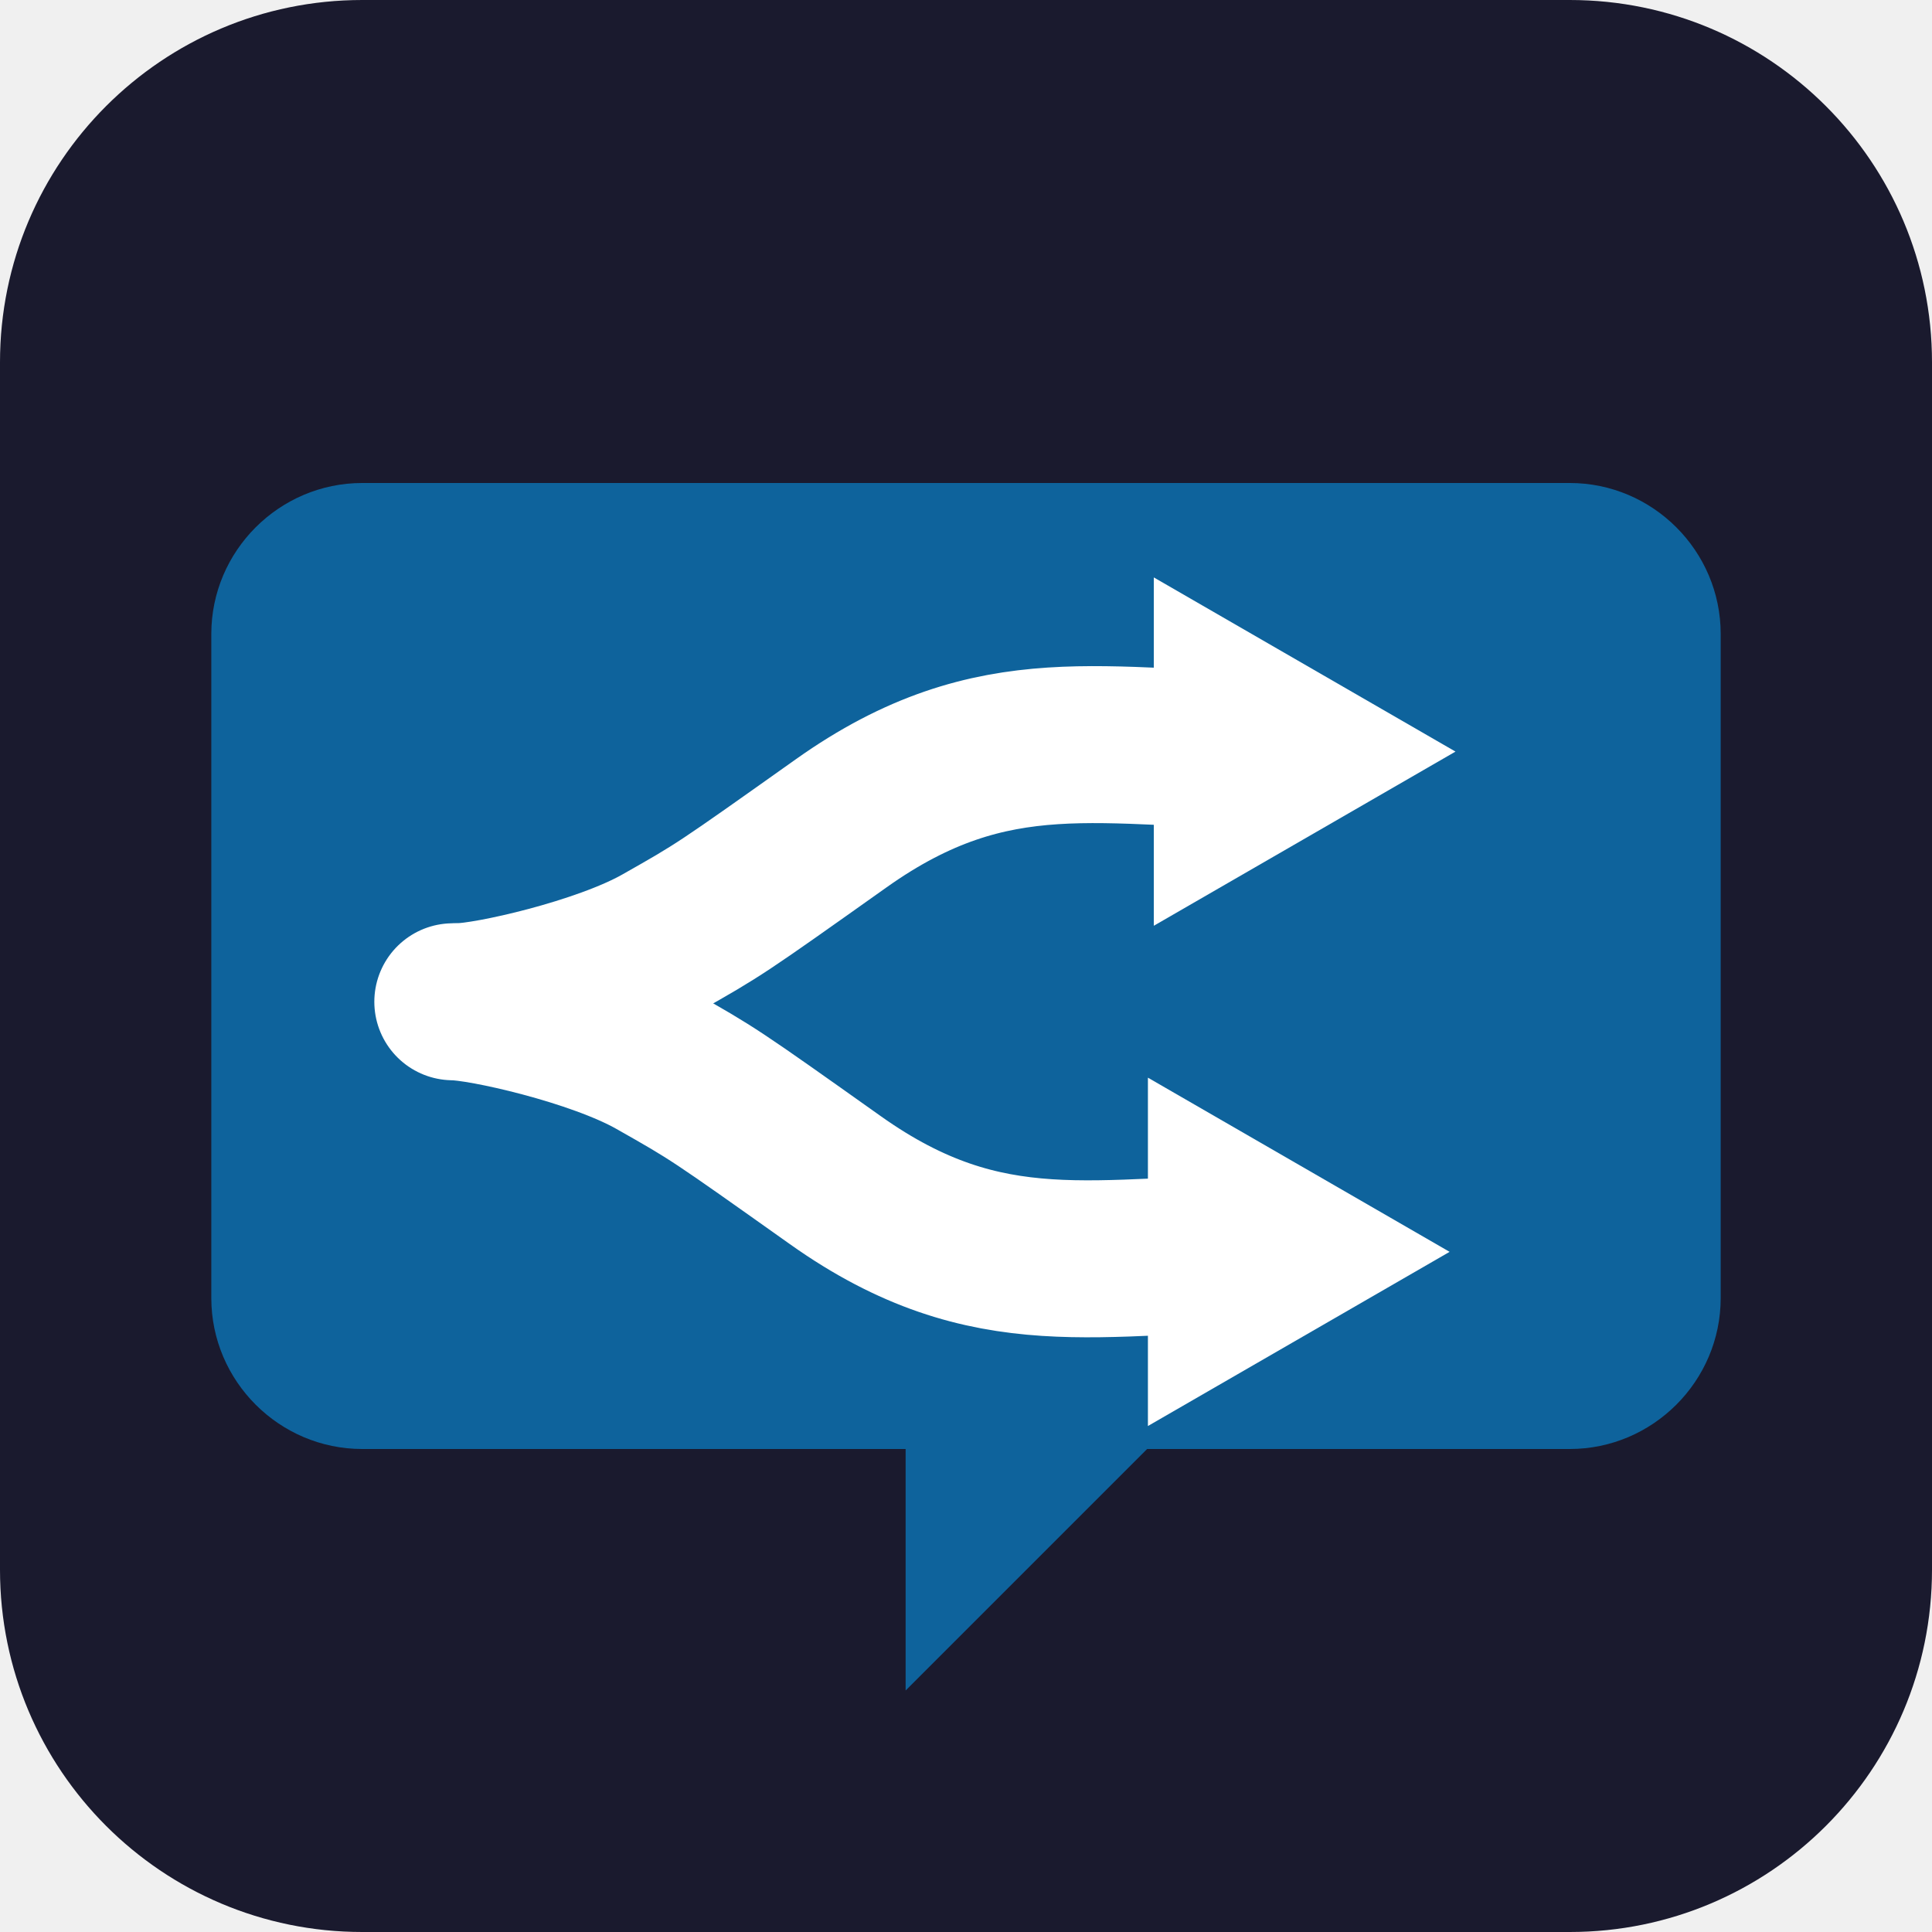
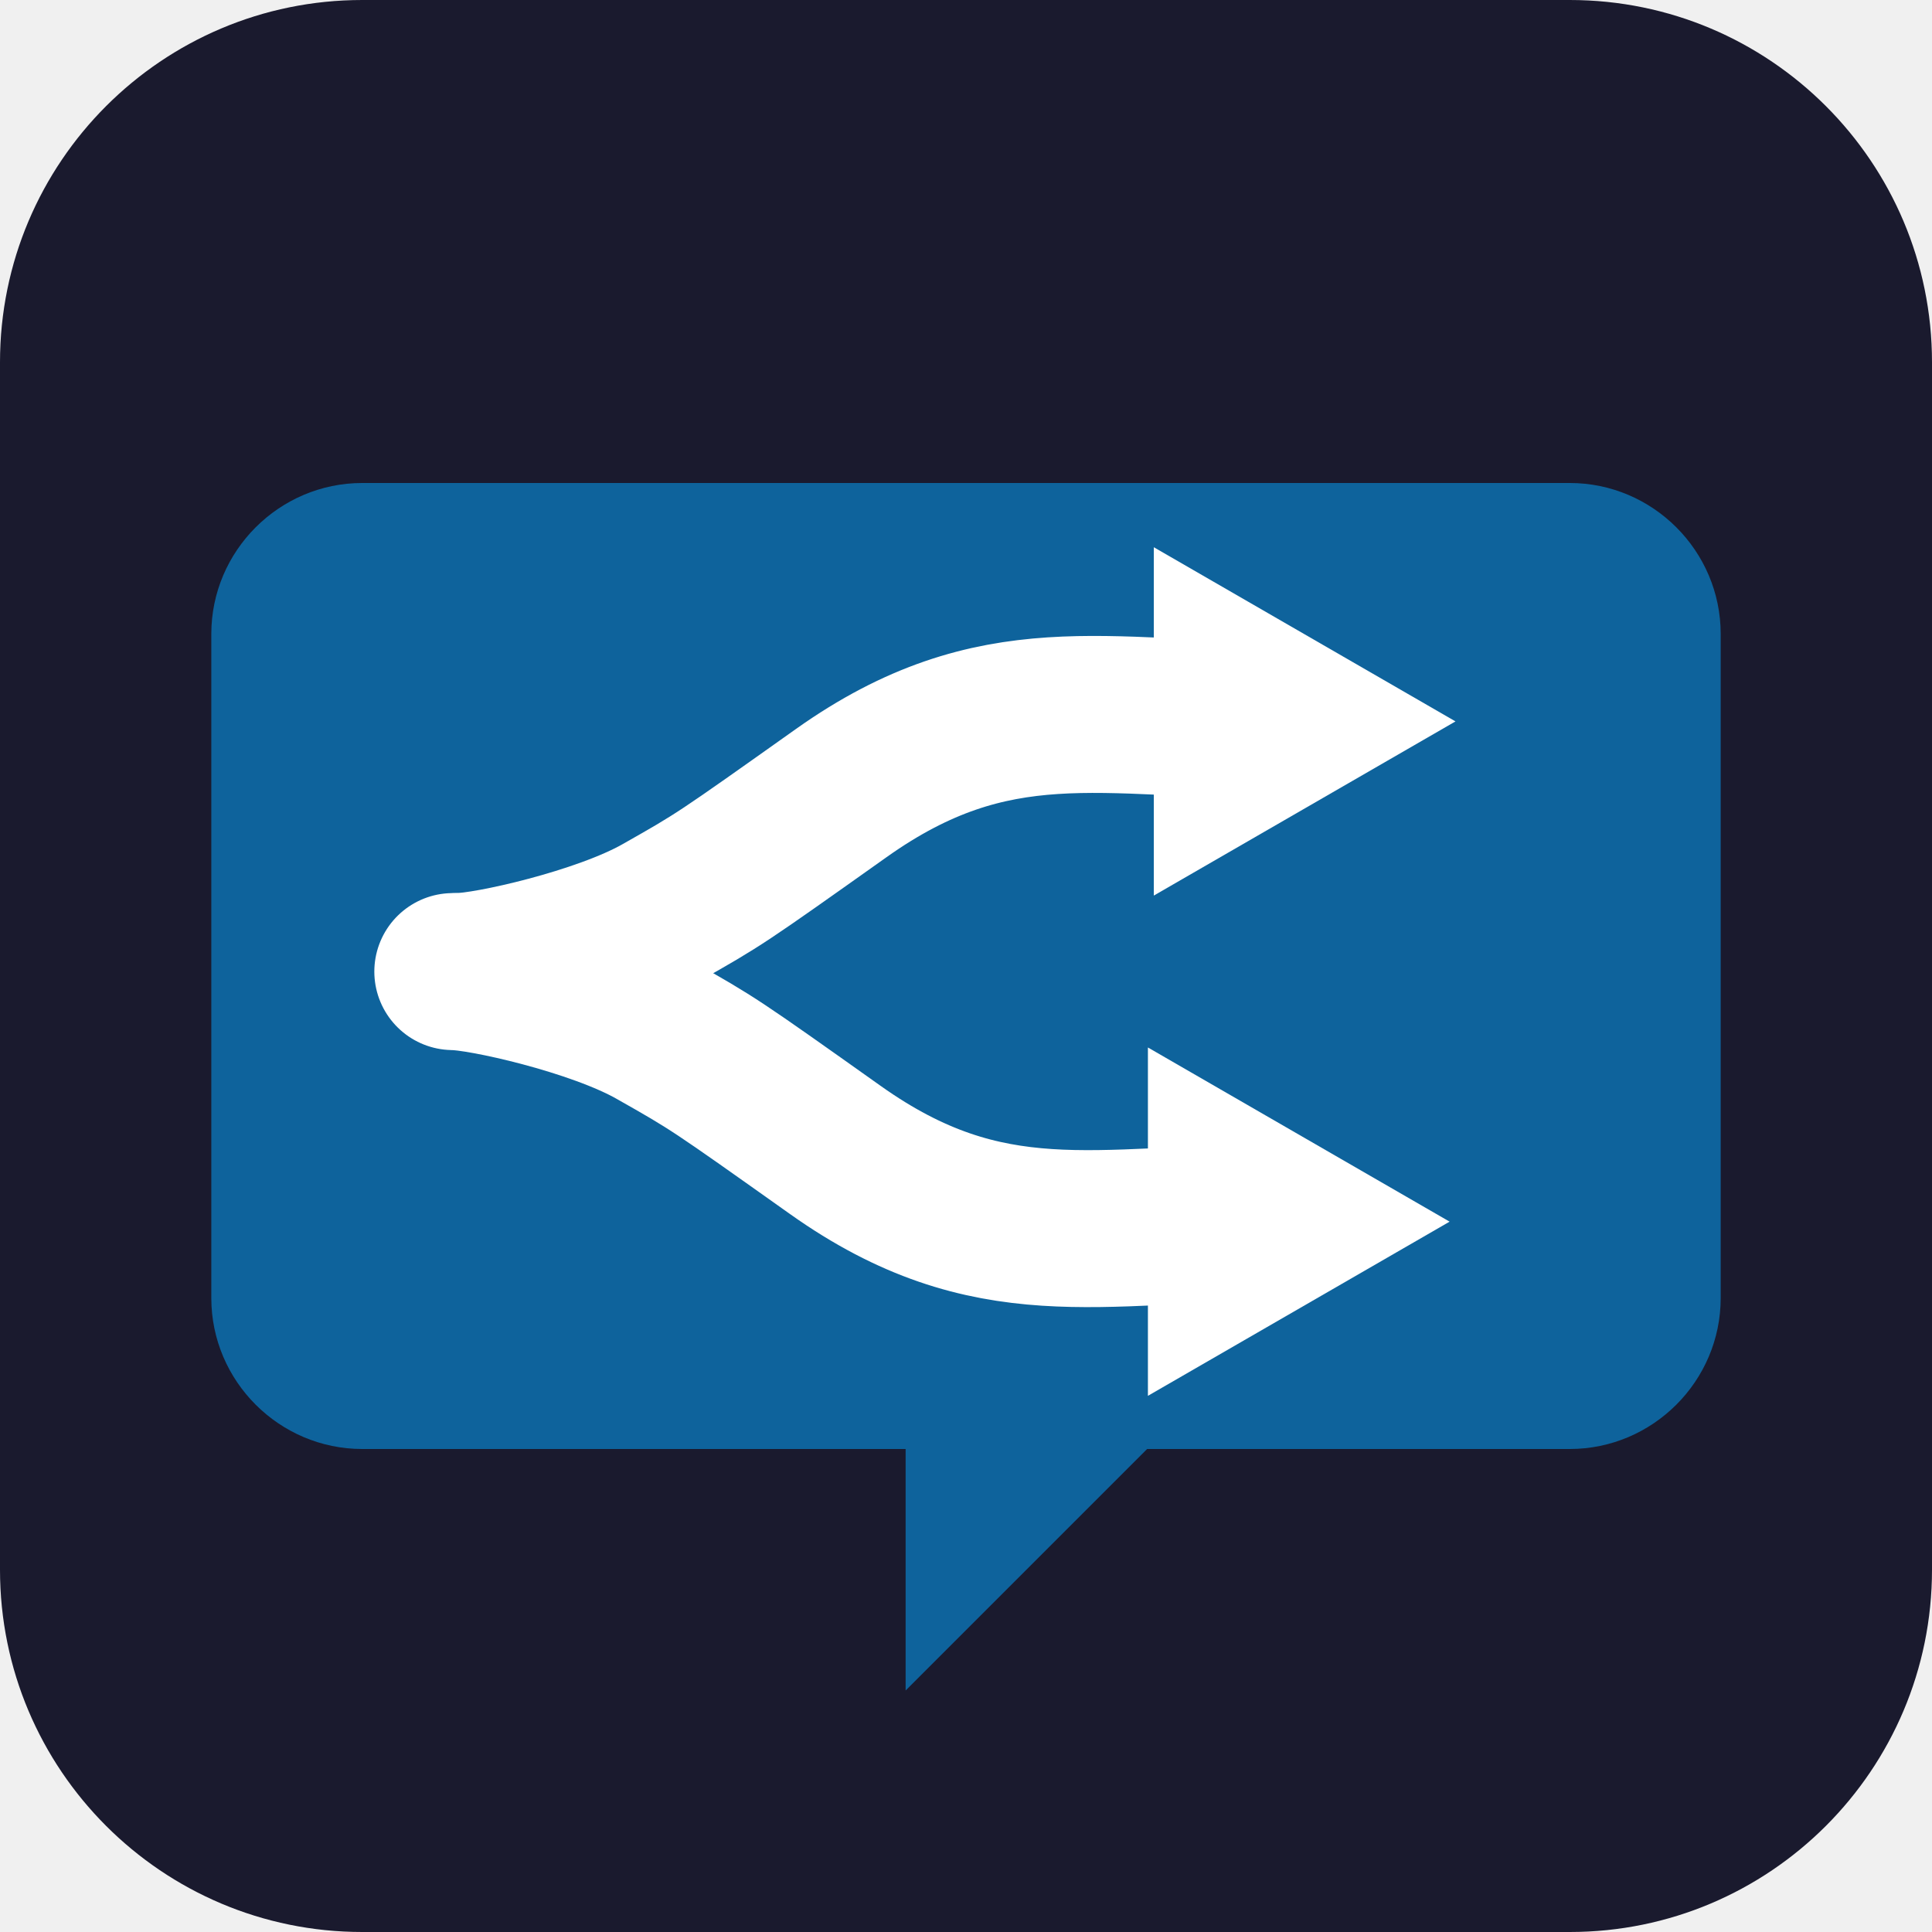
<svg xmlns="http://www.w3.org/2000/svg" viewBox="0 0 128 128" fill="none">
  <rect width="128" height="128" rx="24" fill="#1a1a2e" />
  <path d="M24 32h80c5.5 0 10 4.5 10 10v44c0 5.5-4.5 10-10 10H76l-16 16V96H24c-5.5 0-10-4.5-10-10V42c0-5.5 4.5-10 10-10z" fill="#0e639c" />
-   <g transform="translate(30, 34) scale(0.13)">
+   <g transform="translate(30, 32) scale(0.13)">
    <path d="M3 248.945C18 248.945 76 236 106 219C136 202 136 202 198 158C276.497 102.293 332 120.945 423 120.945" stroke="#ffffff" stroke-width="80" stroke-linecap="round" fill="none" />
    <path d="M511 121.5L357.25 210.268L357.25 32.732L511 121.5Z" fill="#ffffff" />
    <path d="M0 249C15 249 73 261.945 103 278.945C133 295.945 133 295.945 195 339.945C273.497 395.652 329 377 420 377" stroke="#ffffff" stroke-width="80" stroke-linecap="round" fill="none" />
    <path d="M508 376.445L354.25 287.678L354.25 465.213L508 376.445Z" fill="#ffffff" />
  </g>
</svg>
